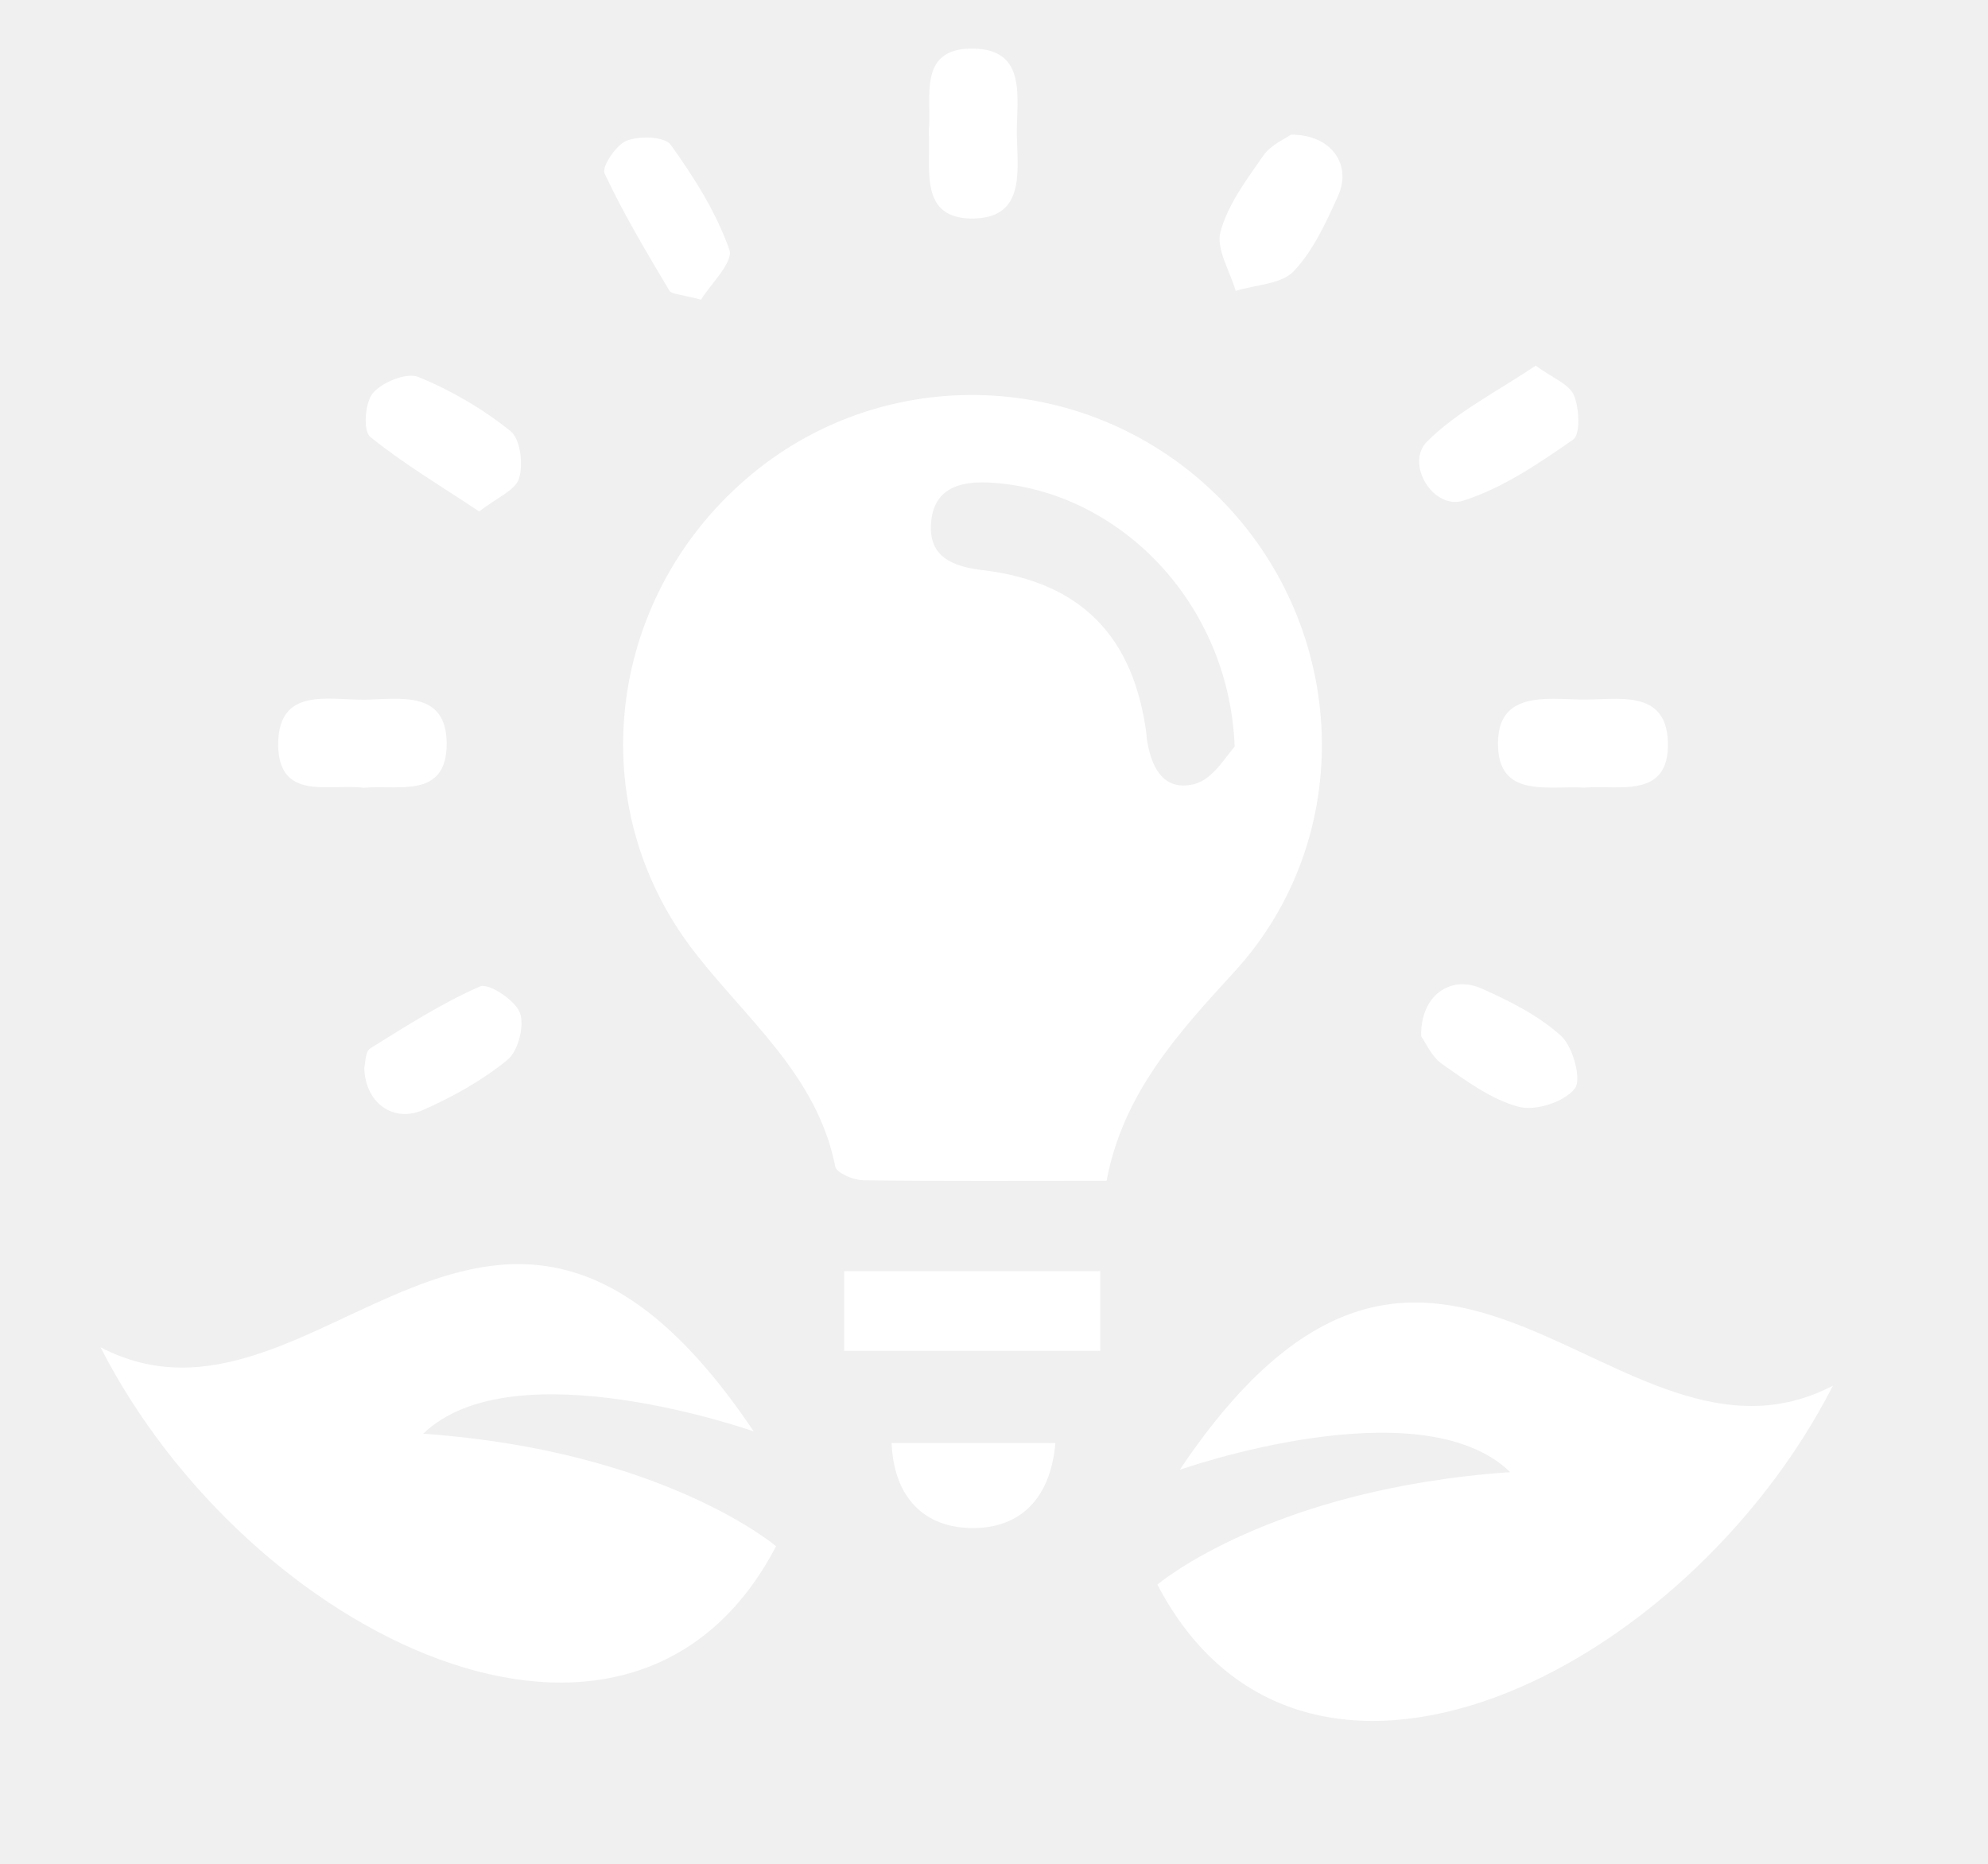
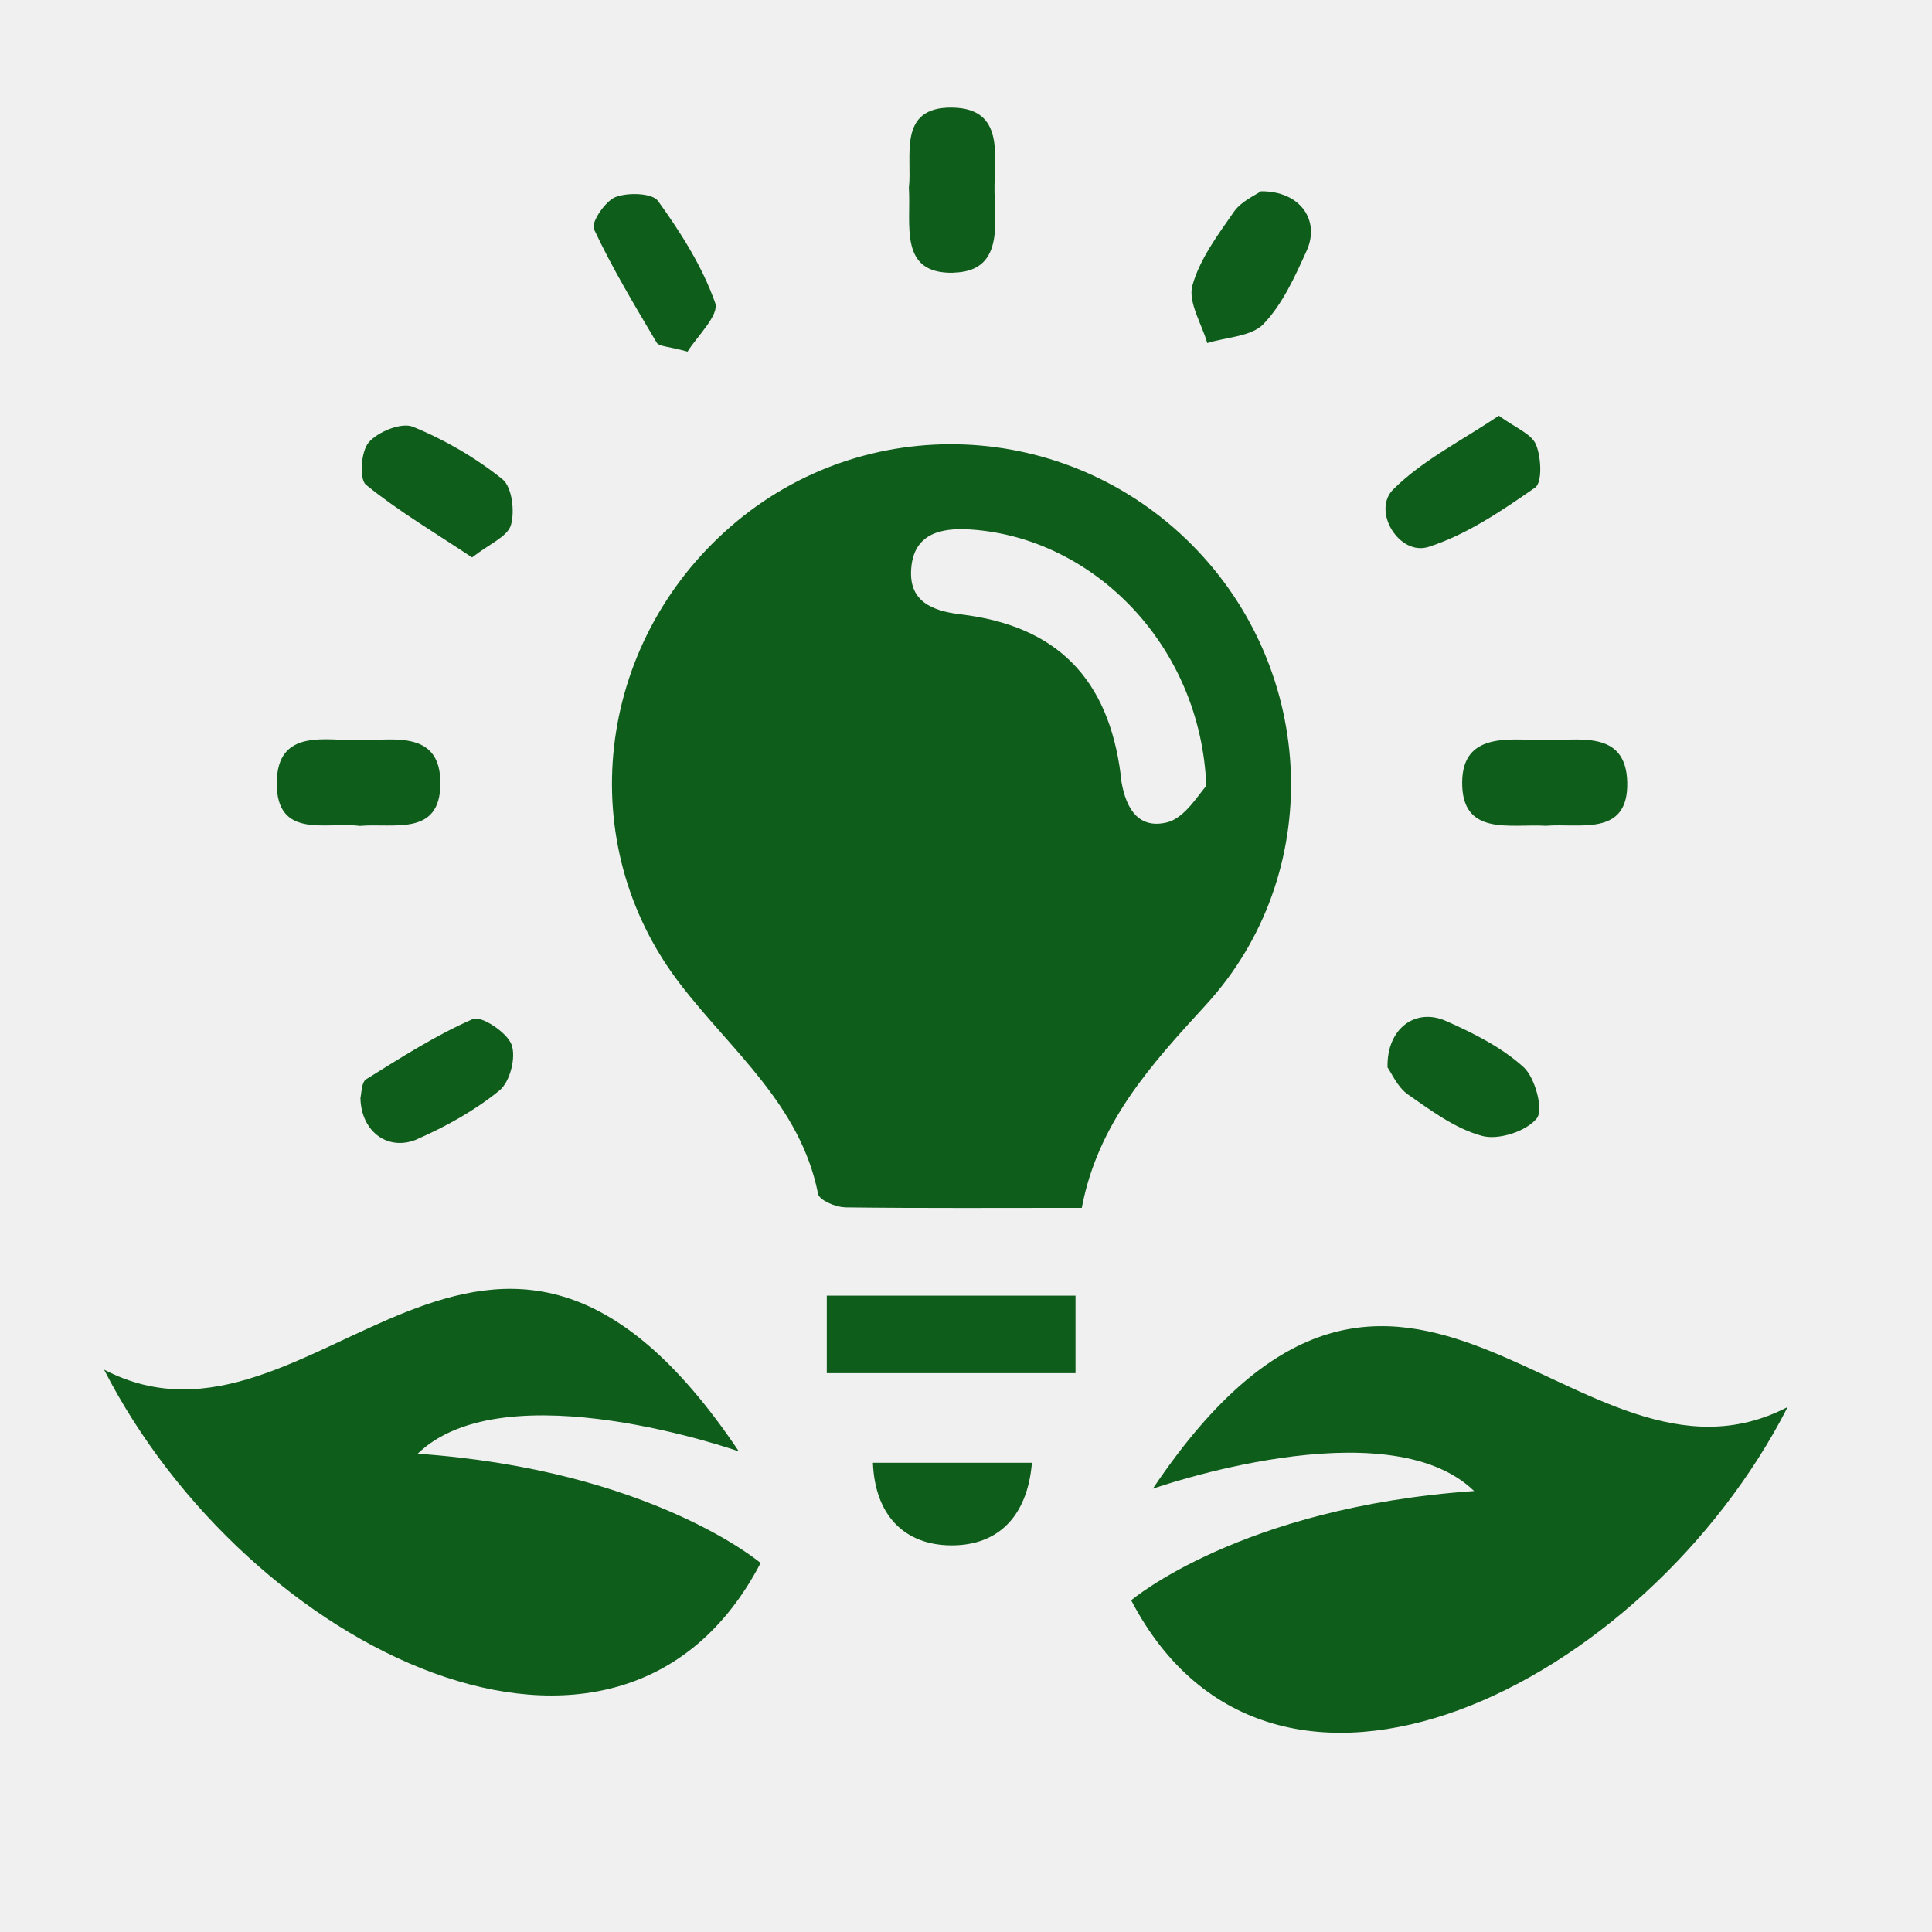
- <svg xmlns="http://www.w3.org/2000/svg" width="16" height="15" viewBox="0 0 16 15" fill="none">
-   <path d="M6.942 9.498C6.865 9.497 6.731 9.438 6.722 9.387C6.576 8.651 6.006 8.204 5.582 7.652C4.681 6.484 4.878 4.831 6.001 3.858C7.111 2.896 8.777 2.964 9.819 4.012C10.857 5.058 10.926 6.742 9.931 7.825C9.477 8.32 9.038 8.802 8.906 9.503C8.236 9.503 7.589 9.507 6.942 9.499V9.498ZM9.227 5.923C9.258 6.167 9.357 6.372 9.61 6.311C9.765 6.274 9.878 6.068 9.937 6.01C9.893 4.851 9.008 3.953 7.985 3.885C7.735 3.868 7.513 3.922 7.493 4.213C7.474 4.479 7.663 4.559 7.905 4.588C8.697 4.682 9.128 5.118 9.229 5.923H9.227Z" fill="white" />
-   <path d="M6.794 10.23H8.855V10.872H6.794V10.23Z" fill="white" />
-   <path d="M7.843 1.759C7.389 1.768 7.493 1.366 7.475 1.055C7.504 0.798 7.375 0.384 7.833 0.391C8.276 0.397 8.178 0.801 8.184 1.089C8.188 1.37 8.253 1.749 7.843 1.758V1.759Z" fill="white" />
-   <path d="M12.056 5.977C12.06 5.567 12.438 5.624 12.721 5.63C13.008 5.636 13.412 5.535 13.424 5.976C13.435 6.435 13.025 6.315 12.75 6.339C12.455 6.321 12.052 6.43 12.056 5.977Z" fill="white" />
-   <path d="M9.945 2.341C9.899 2.181 9.785 2.002 9.823 1.864C9.883 1.645 10.033 1.445 10.168 1.252C10.228 1.166 10.343 1.117 10.389 1.084C10.716 1.081 10.882 1.326 10.769 1.577C10.672 1.791 10.569 2.018 10.412 2.183C10.312 2.288 10.105 2.291 9.946 2.341H9.945Z" fill="white" />
-   <path d="M5.386 2.337C5.203 2.029 5.018 1.721 4.866 1.396C4.841 1.343 4.958 1.166 5.044 1.132C5.146 1.092 5.35 1.098 5.398 1.165C5.585 1.426 5.764 1.708 5.87 2.009C5.906 2.109 5.715 2.291 5.642 2.412C5.482 2.368 5.405 2.37 5.386 2.337Z" fill="white" />
-   <path d="M12.36 2.943C12.495 3.042 12.629 3.091 12.667 3.181C12.711 3.285 12.721 3.496 12.661 3.538C12.385 3.73 12.094 3.928 11.778 4.029C11.536 4.107 11.306 3.732 11.486 3.553C11.73 3.31 12.056 3.148 12.359 2.943H12.36Z" fill="white" />
-   <path d="M3.595 5.988C3.593 6.431 3.208 6.315 2.926 6.34C2.655 6.304 2.236 6.455 2.239 5.984C2.243 5.524 2.653 5.636 2.938 5.631C3.217 5.627 3.596 5.552 3.595 5.988Z" fill="white" />
-   <path d="M11.927 7.957C12.152 8.057 12.385 8.174 12.565 8.338C12.661 8.426 12.732 8.693 12.673 8.763C12.586 8.87 12.356 8.944 12.221 8.907C12.001 8.848 11.8 8.698 11.607 8.564C11.521 8.503 11.472 8.387 11.438 8.34C11.43 8.014 11.673 7.842 11.927 7.957Z" fill="white" />
-   <path d="M3.406 8.933C3.164 9.039 2.937 8.875 2.932 8.592C2.941 8.558 2.939 8.464 2.979 8.438C3.267 8.259 3.555 8.074 3.863 7.939C3.933 7.909 4.145 8.049 4.184 8.15C4.223 8.254 4.171 8.459 4.084 8.53C3.882 8.695 3.646 8.827 3.405 8.933H3.406Z" fill="white" />
-   <path d="M3.856 4.116C3.549 3.911 3.247 3.733 2.979 3.515C2.921 3.469 2.937 3.237 3.002 3.163C3.078 3.074 3.273 2.996 3.367 3.034C3.63 3.141 3.885 3.29 4.107 3.468C4.188 3.531 4.212 3.735 4.178 3.849C4.15 3.945 3.999 4.005 3.857 4.116L3.856 4.116Z" fill="white" />
-   <path d="M7.176 11.614H8.494C8.456 12.057 8.214 12.299 7.828 12.298C7.437 12.297 7.193 12.049 7.176 11.614Z" fill="white" />
-   <path d="M6.246 12.444C5.076 14.686 1.994 13.161 0.809 10.843C2.551 11.752 3.993 8.431 6.066 11.52C6.066 11.52 4.131 10.836 3.406 11.539C5.341 11.674 6.246 12.444 6.246 12.444Z" fill="white" />
-   <path d="M9.315 12.753C10.485 14.994 13.567 13.47 14.752 11.152C13.01 12.061 11.568 8.74 9.495 11.829C9.495 11.829 11.43 11.145 12.155 11.848C10.22 11.982 9.315 12.753 9.315 12.753Z" fill="white" />
+ <svg xmlns="http://www.w3.org/2000/svg" width="16" height="16" viewBox="0 0 16 16" fill="none">
+   <g id="Group 925">
+     <g id="Vector">
+       <path d="M6.995 9.998C6.918 9.997 6.784 9.938 6.775 9.887C6.629 9.151 6.059 8.704 5.635 8.152C4.734 6.984 4.931 5.331 6.054 4.358C7.163 3.396 8.83 3.464 9.871 4.512C10.91 5.558 10.979 7.242 9.984 8.325C9.53 8.82 9.091 9.302 8.959 10.003C8.289 10.003 7.642 10.007 6.995 9.999V9.998ZM9.28 6.423C9.31 6.667 9.41 6.872 9.663 6.811C9.817 6.774 9.931 6.568 9.99 6.51C9.946 5.351 9.061 4.453 8.038 4.385C7.787 4.368 7.565 4.422 7.546 4.713C7.527 4.979 7.716 5.059 7.957 5.088C8.75 5.182 9.181 5.618 9.282 6.423H9.28Z" fill="#0F5D1B" />
+       <path d="M6.847 10.73H8.907V11.372H6.847V10.73Z" fill="#0F5D1B" />
+       <path d="M7.895 2.259C7.441 2.268 7.546 1.866 7.527 1.555C7.557 1.298 7.428 0.884 7.886 0.891C8.329 0.897 8.231 1.301 8.236 1.589C8.241 1.87 8.306 2.249 7.895 2.258V2.259Z" fill="#0F5D1B" />
+       <path d="M12.109 6.477C12.113 6.067 12.491 6.124 12.774 6.13C13.061 6.136 13.464 6.035 13.476 6.476C13.488 6.935 13.078 6.815 12.803 6.839C12.508 6.821 12.105 6.93 12.109 6.477Z" fill="#0F5D1B" />
+       <path d="M9.998 2.841C9.952 2.681 9.837 2.502 9.875 2.364C9.936 2.145 10.086 1.945 10.22 1.752C10.281 1.666 10.396 1.617 10.442 1.584C10.769 1.581 10.935 1.826 10.821 2.077C10.724 2.291 10.622 2.518 10.464 2.683C10.364 2.788 10.158 2.791 9.999 2.841H9.998Z" fill="#0F5D1B" />
+       <path d="M5.438 2.837C5.256 2.529 5.07 2.221 4.918 1.896C4.894 1.843 5.011 1.666 5.097 1.632C5.199 1.592 5.403 1.598 5.45 1.665C5.638 1.926 5.817 2.208 5.923 2.509C5.959 2.609 5.768 2.791 5.694 2.912C5.535 2.868 5.457 2.87 5.438 2.837Z" fill="#0F5D1B" />
+       <path d="M12.413 3.443C12.548 3.542 12.681 3.591 12.72 3.681C12.764 3.785 12.774 3.996 12.713 4.038C12.437 4.23 12.146 4.428 11.831 4.529C11.588 4.607 11.359 4.232 11.538 4.053C11.782 3.81 12.108 3.648 12.412 3.443H12.413Z" fill="#0F5D1B" />
+       <path d="M3.647 6.488C3.646 6.931 3.26 6.815 2.979 6.84C2.708 6.804 2.289 6.955 2.292 6.484C2.295 6.024 2.705 6.136 2.991 6.131C3.27 6.127 3.649 6.052 3.647 6.488Z" fill="#0F5D1B" />
+       <path d="M11.979 8.457C12.205 8.557 12.437 8.674 12.618 8.838C12.714 8.926 12.785 9.193 12.726 9.263C12.639 9.37 12.409 9.444 12.274 9.407C12.053 9.348 11.853 9.198 11.66 9.064C11.573 9.003 11.525 8.887 11.491 8.84C11.483 8.514 11.726 8.342 11.979 8.457Z" fill="#0F5D1B" />
+       <path d="M3.459 9.433C3.217 9.539 2.99 9.375 2.985 9.092C2.994 9.058 2.992 8.964 3.032 8.938C3.32 8.759 3.608 8.574 3.916 8.439C3.985 8.409 4.198 8.549 4.236 8.65C4.276 8.754 4.224 8.959 4.137 9.03C3.935 9.195 3.698 9.327 3.457 9.433H3.459Z" fill="#0F5D1B" />
+       <path d="M3.909 4.616C3.601 4.411 3.3 4.233 3.031 4.015C2.974 3.969 2.989 3.737 3.054 3.663C3.131 3.574 3.326 3.496 3.419 3.534C3.682 3.641 3.938 3.79 4.16 3.968C4.24 4.031 4.265 4.235 4.231 4.349C4.202 4.445 4.051 4.505 3.91 4.616L3.909 4.616Z" fill="#0F5D1B" />
+       <path d="M7.229 12.114H8.546C8.509 12.557 8.267 12.799 7.88 12.798C7.49 12.797 7.246 12.549 7.229 12.114Z" fill="#0F5D1B" />
+     </g>
+     <path id="Vector 219" d="M6.299 12.944C5.129 15.186 2.047 13.661 0.862 11.343C2.604 12.252 4.046 8.931 6.119 12.02C6.119 12.02 4.184 11.336 3.459 12.039C5.394 12.174 6.299 12.944 6.299 12.944Z" fill="#0F5D1B" />
+     <path id="Vector 220" d="M9.368 13.253C10.538 15.494 13.62 13.97 14.805 11.652C13.063 12.561 11.621 9.24 9.547 12.329C9.547 12.329 11.483 11.645 12.208 12.348C10.273 12.482 9.368 13.253 9.368 13.253Z" fill="#0F5D1B" />
+   </g>
</svg>
